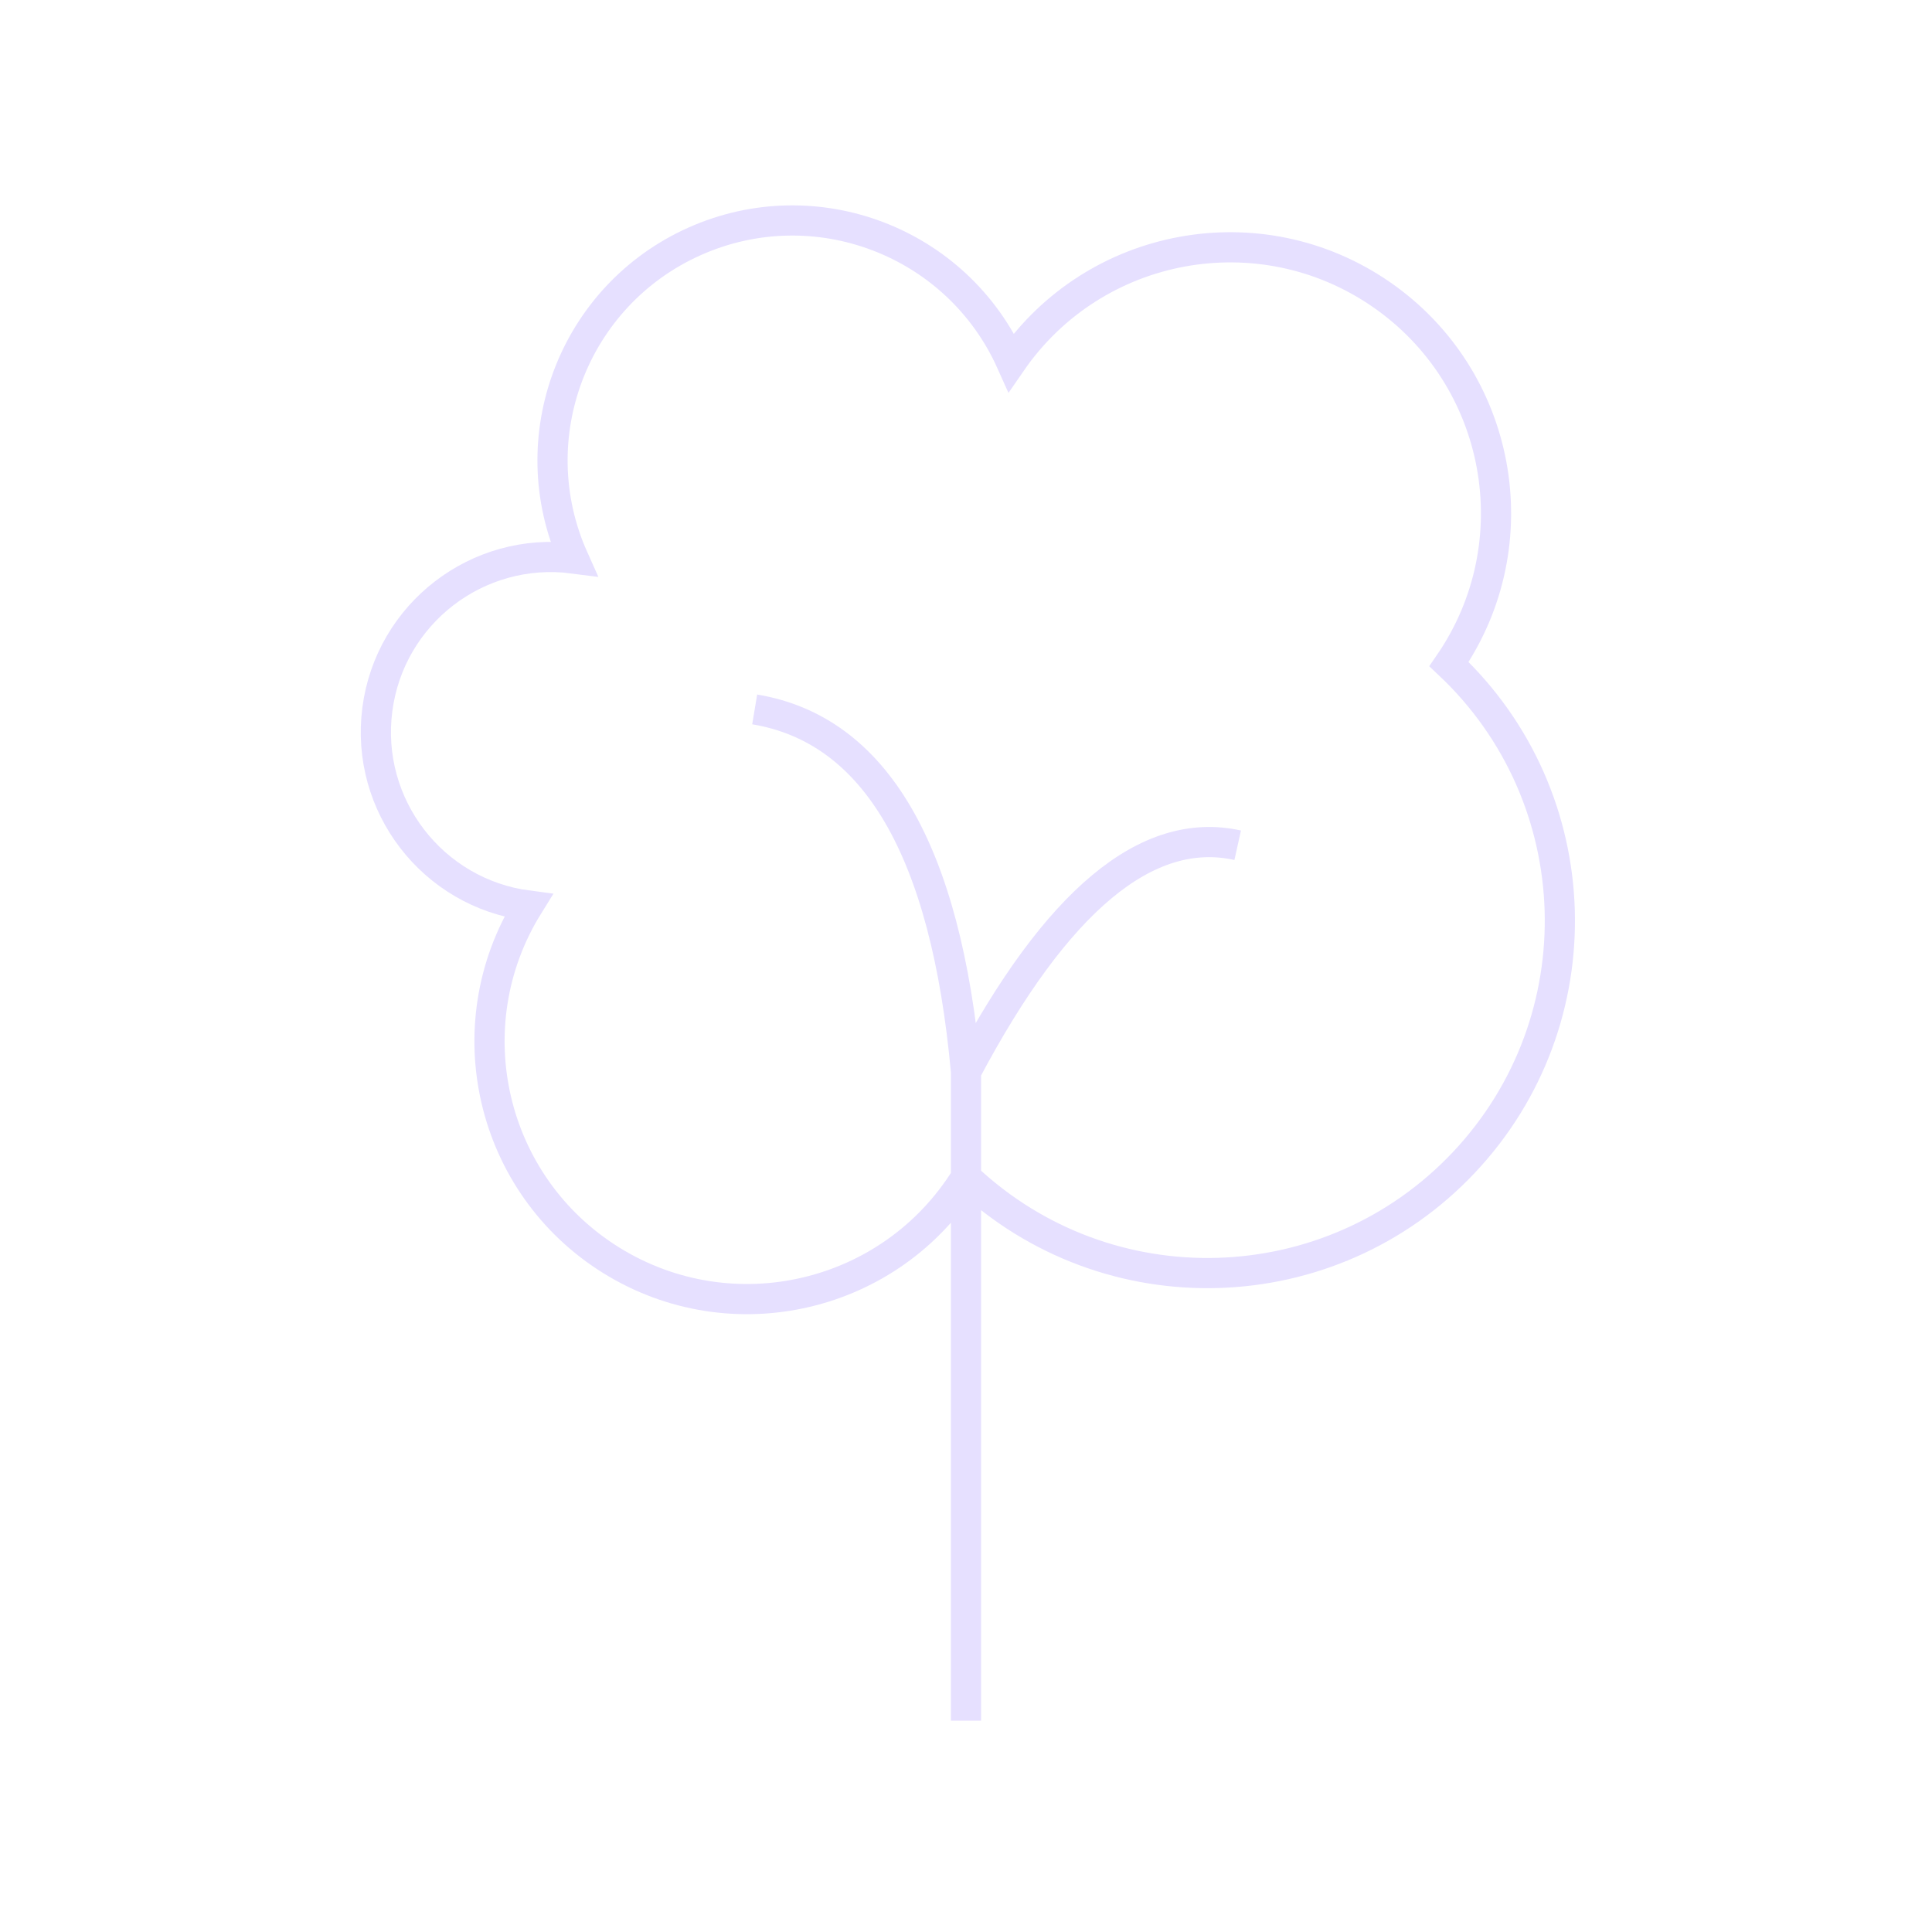
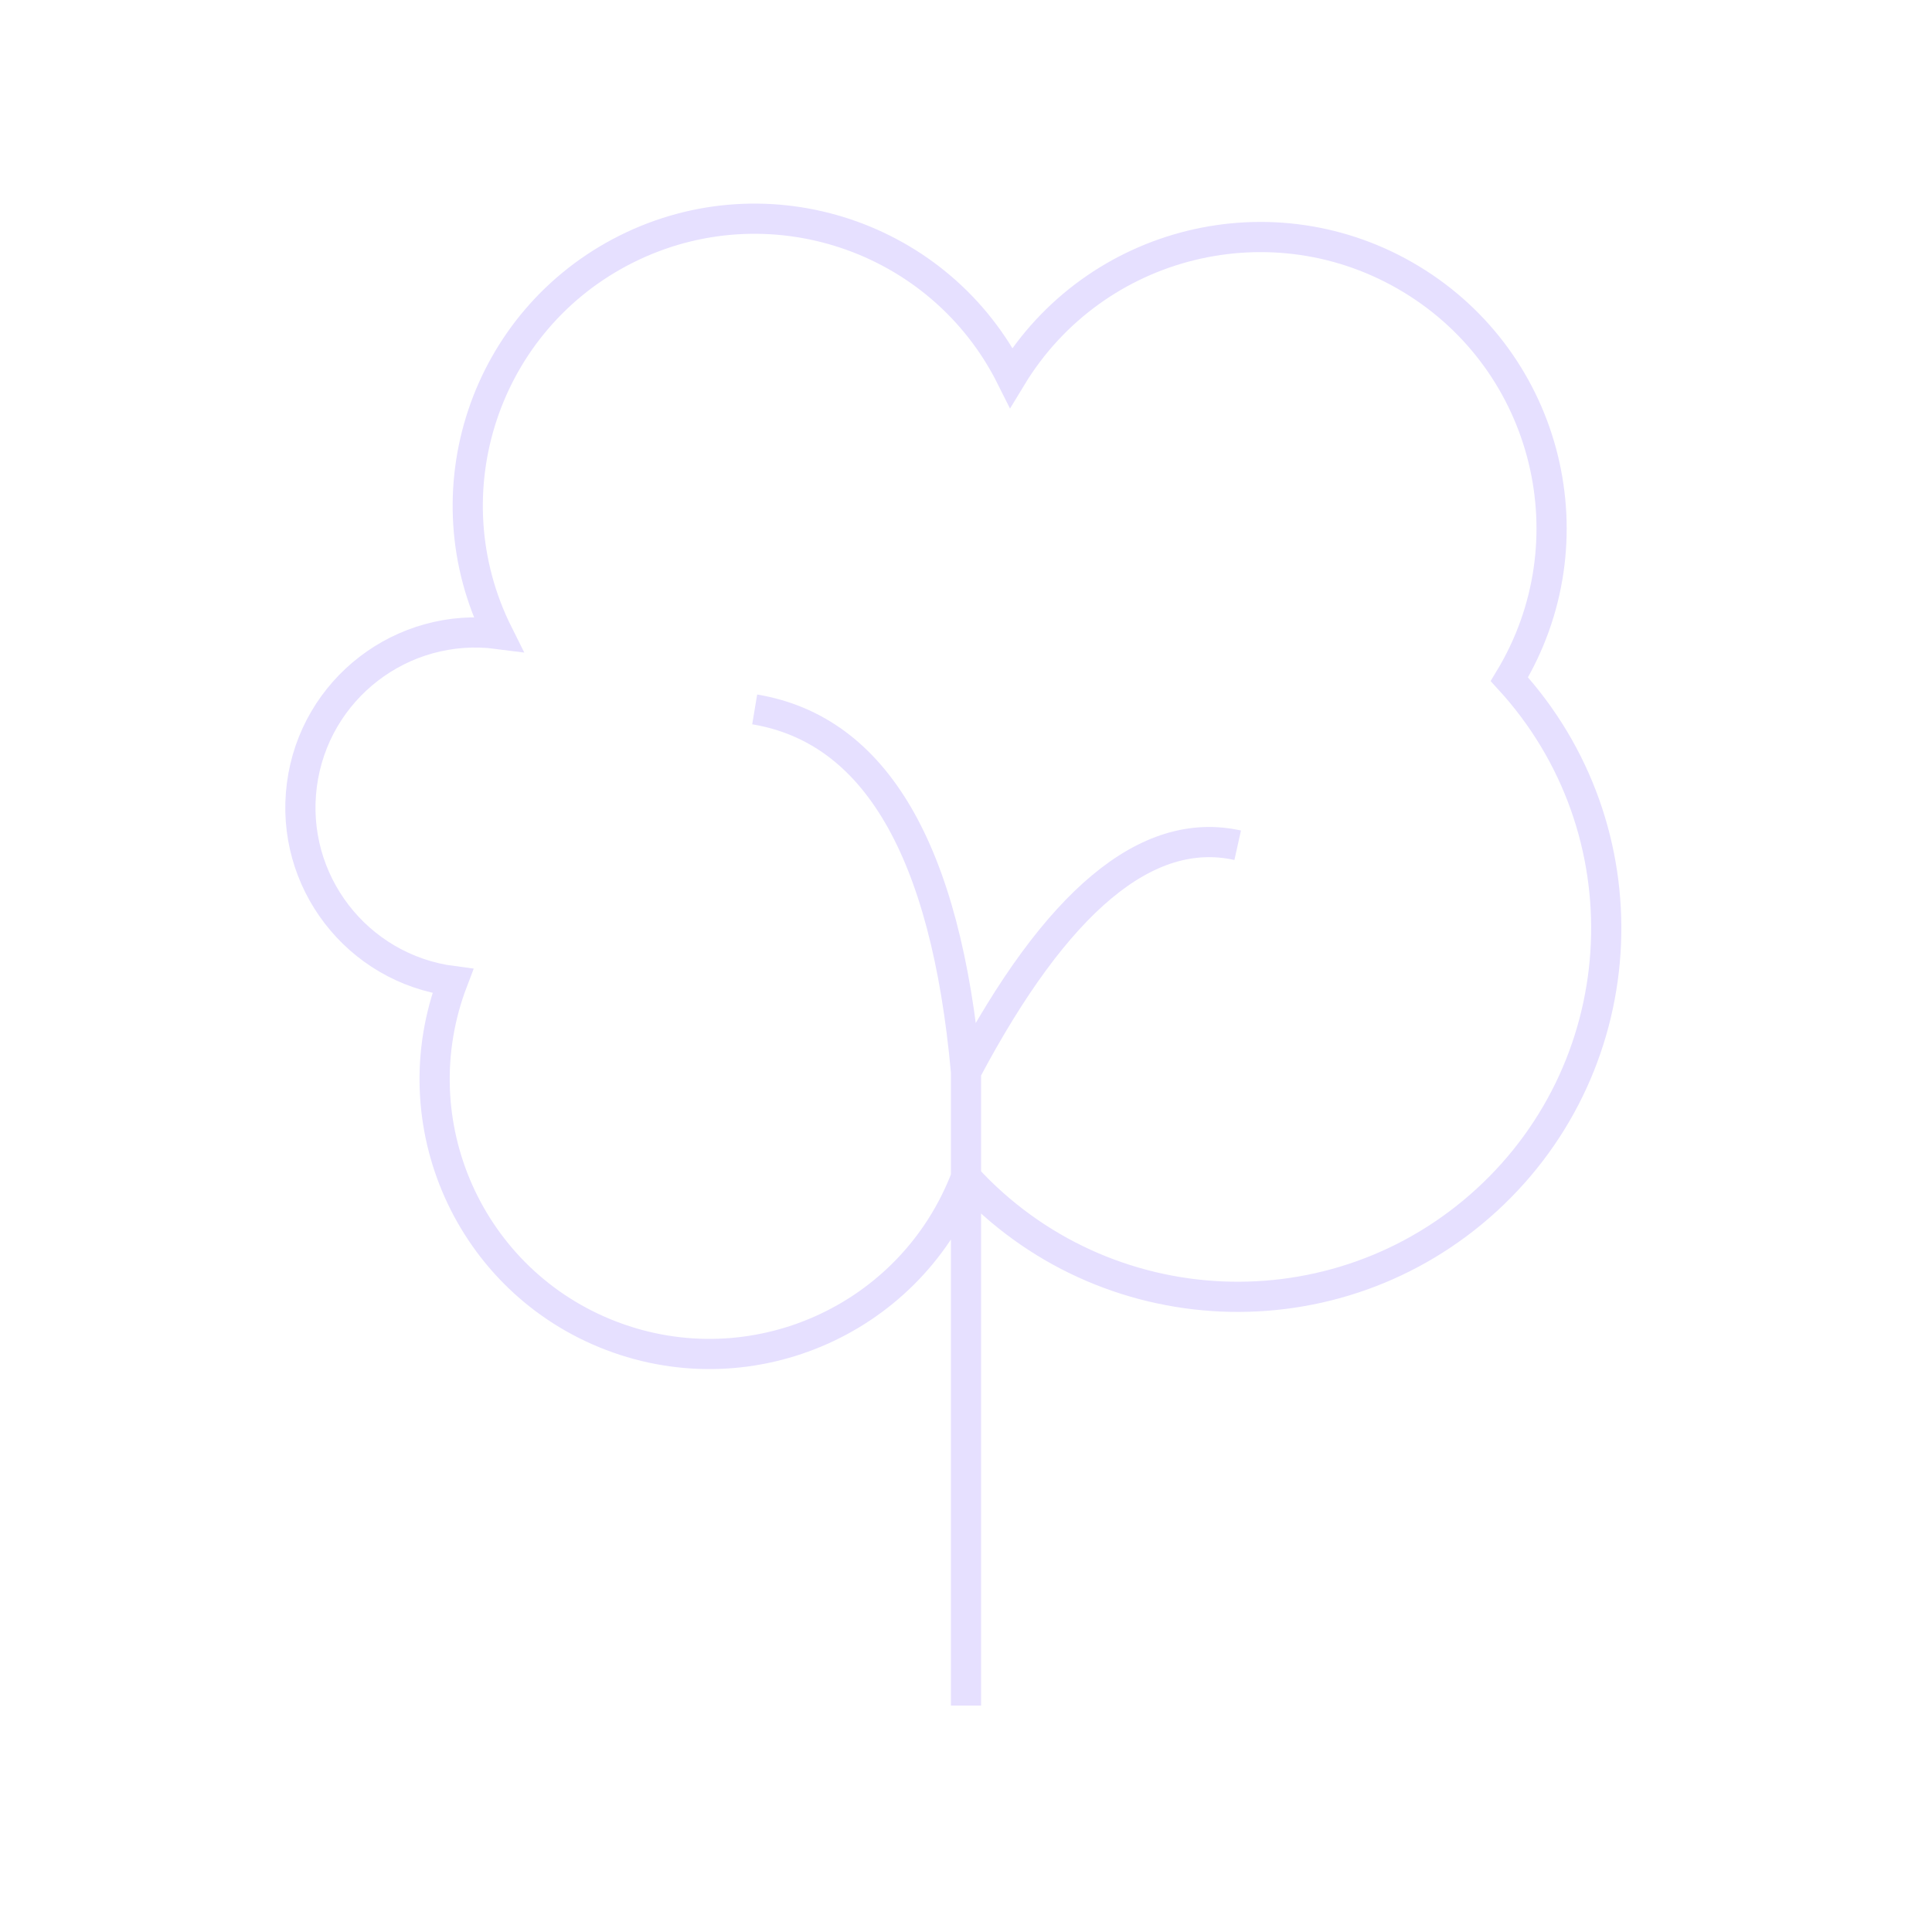
<svg xmlns="http://www.w3.org/2000/svg" viewBox="0 0 128 128" stroke="#E6E0FF" fill="none" stroke-width="2">
-   <path d="M64 114V71q9-17 18-15M64 78a1 1 0 0032-34A1 1 0 0067 24 1 1 0 0038 37 1 1 0 0035 60 1 1 0 0064 78m0-7Q62 49 50 47" />
+   <path d="M50 47q12 2 14 24m0 7A1 1 0 0130 65a1 1 0 013-23A1 1 0 0167 25 1 1 0 01100 45 1 1 0 0164 78M82 56q-9-2-18 15v42" />
</svg>
